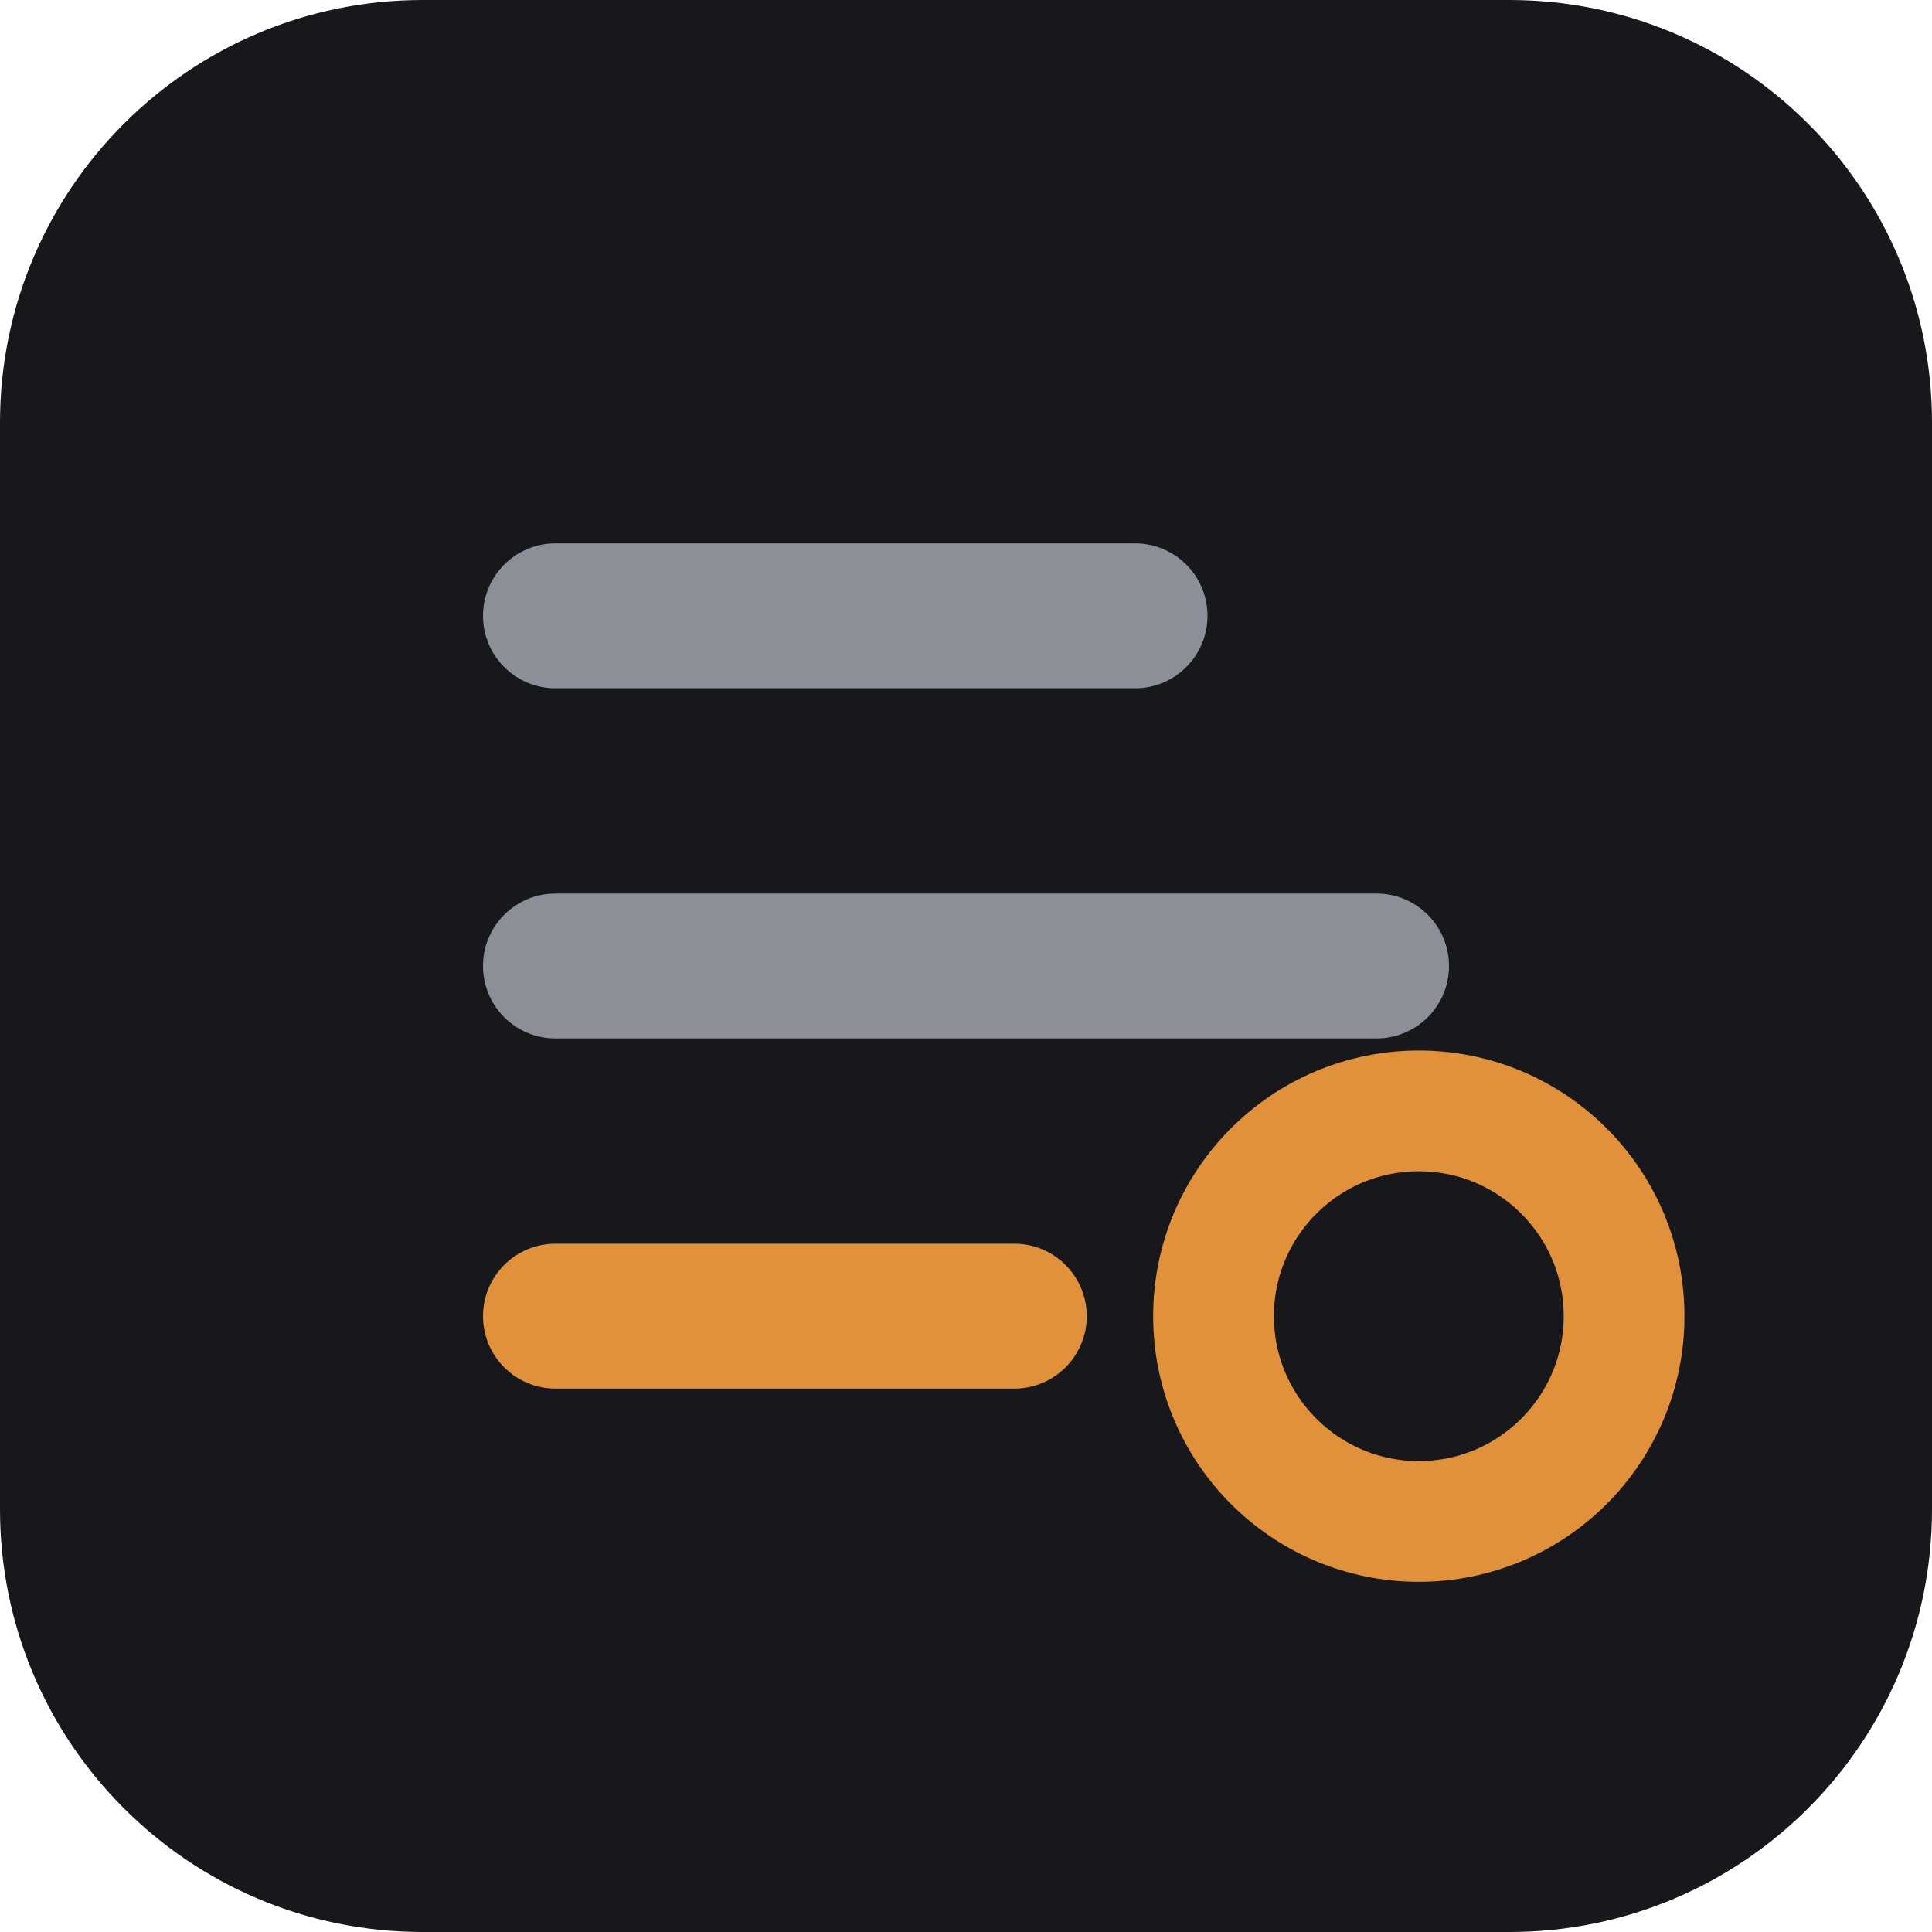
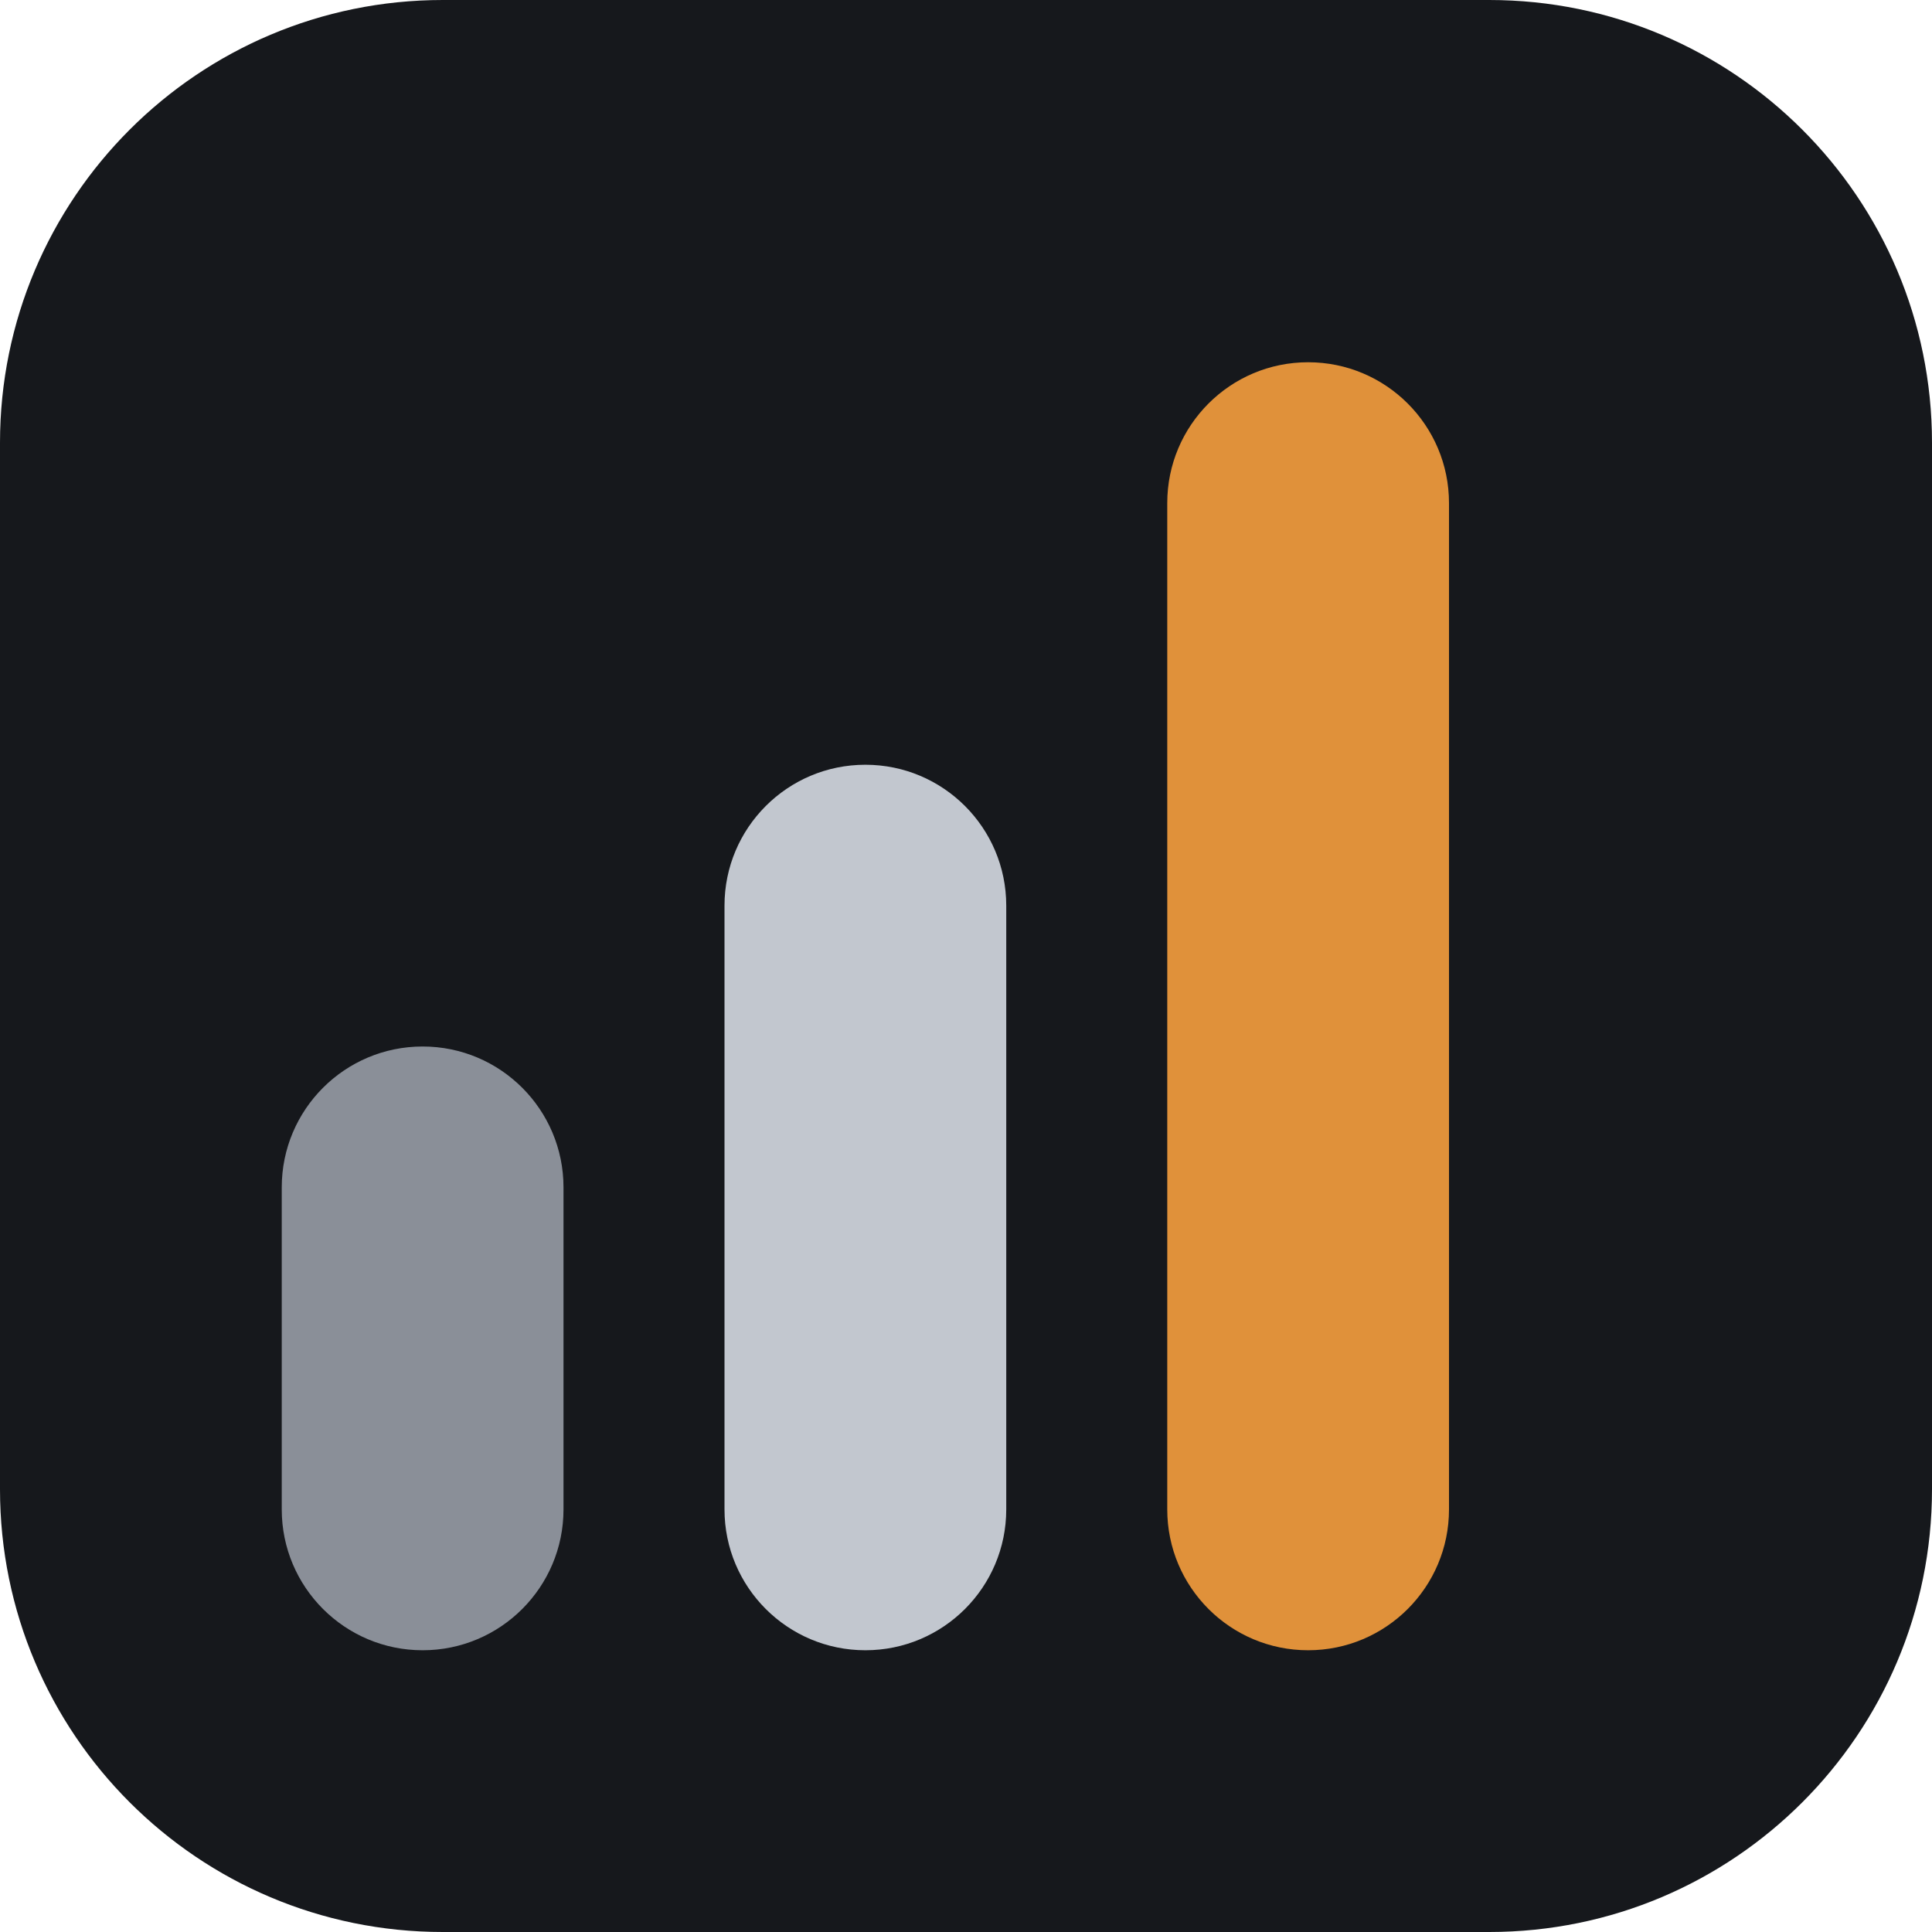
- <svg xmlns="http://www.w3.org/2000/svg" width="32" height="32" viewBox="0 0 32 32">
-   <rect width="32" height="32" rx="7" fill="#16181c" />
-   <rect x="8" y="9" width="12" height="2.4" rx="1.2" fill="#8a8f98" />
-   <rect x="8" y="14.8" width="16" height="2.4" rx="1.2" fill="#8a8f98" />
-   <rect x="8" y="20.6" width="10" height="2.4" rx="1.2" fill="#e0913a" />
-   <circle cx="23.5" cy="21.8" r="3.4" fill="none" stroke="#e0913a" stroke-width="2" />
+ <svg xmlns="http://www.w3.org/2000/svg" width="32" height="32" viewBox="0 0 48 48">
+   <rect width="48" height="48" rx="11" fill="#16181c" />
+   <rect x="7" y="26" width="7" height="15" rx="3.5" fill="#8a8f98" />
+   <rect x="18" y="19" width="7" height="22" rx="3.5" fill="#c2c7cf" />
+   <rect x="29" y="9" width="7" height="32" rx="3.5" fill="#e0913a" />
</svg>
